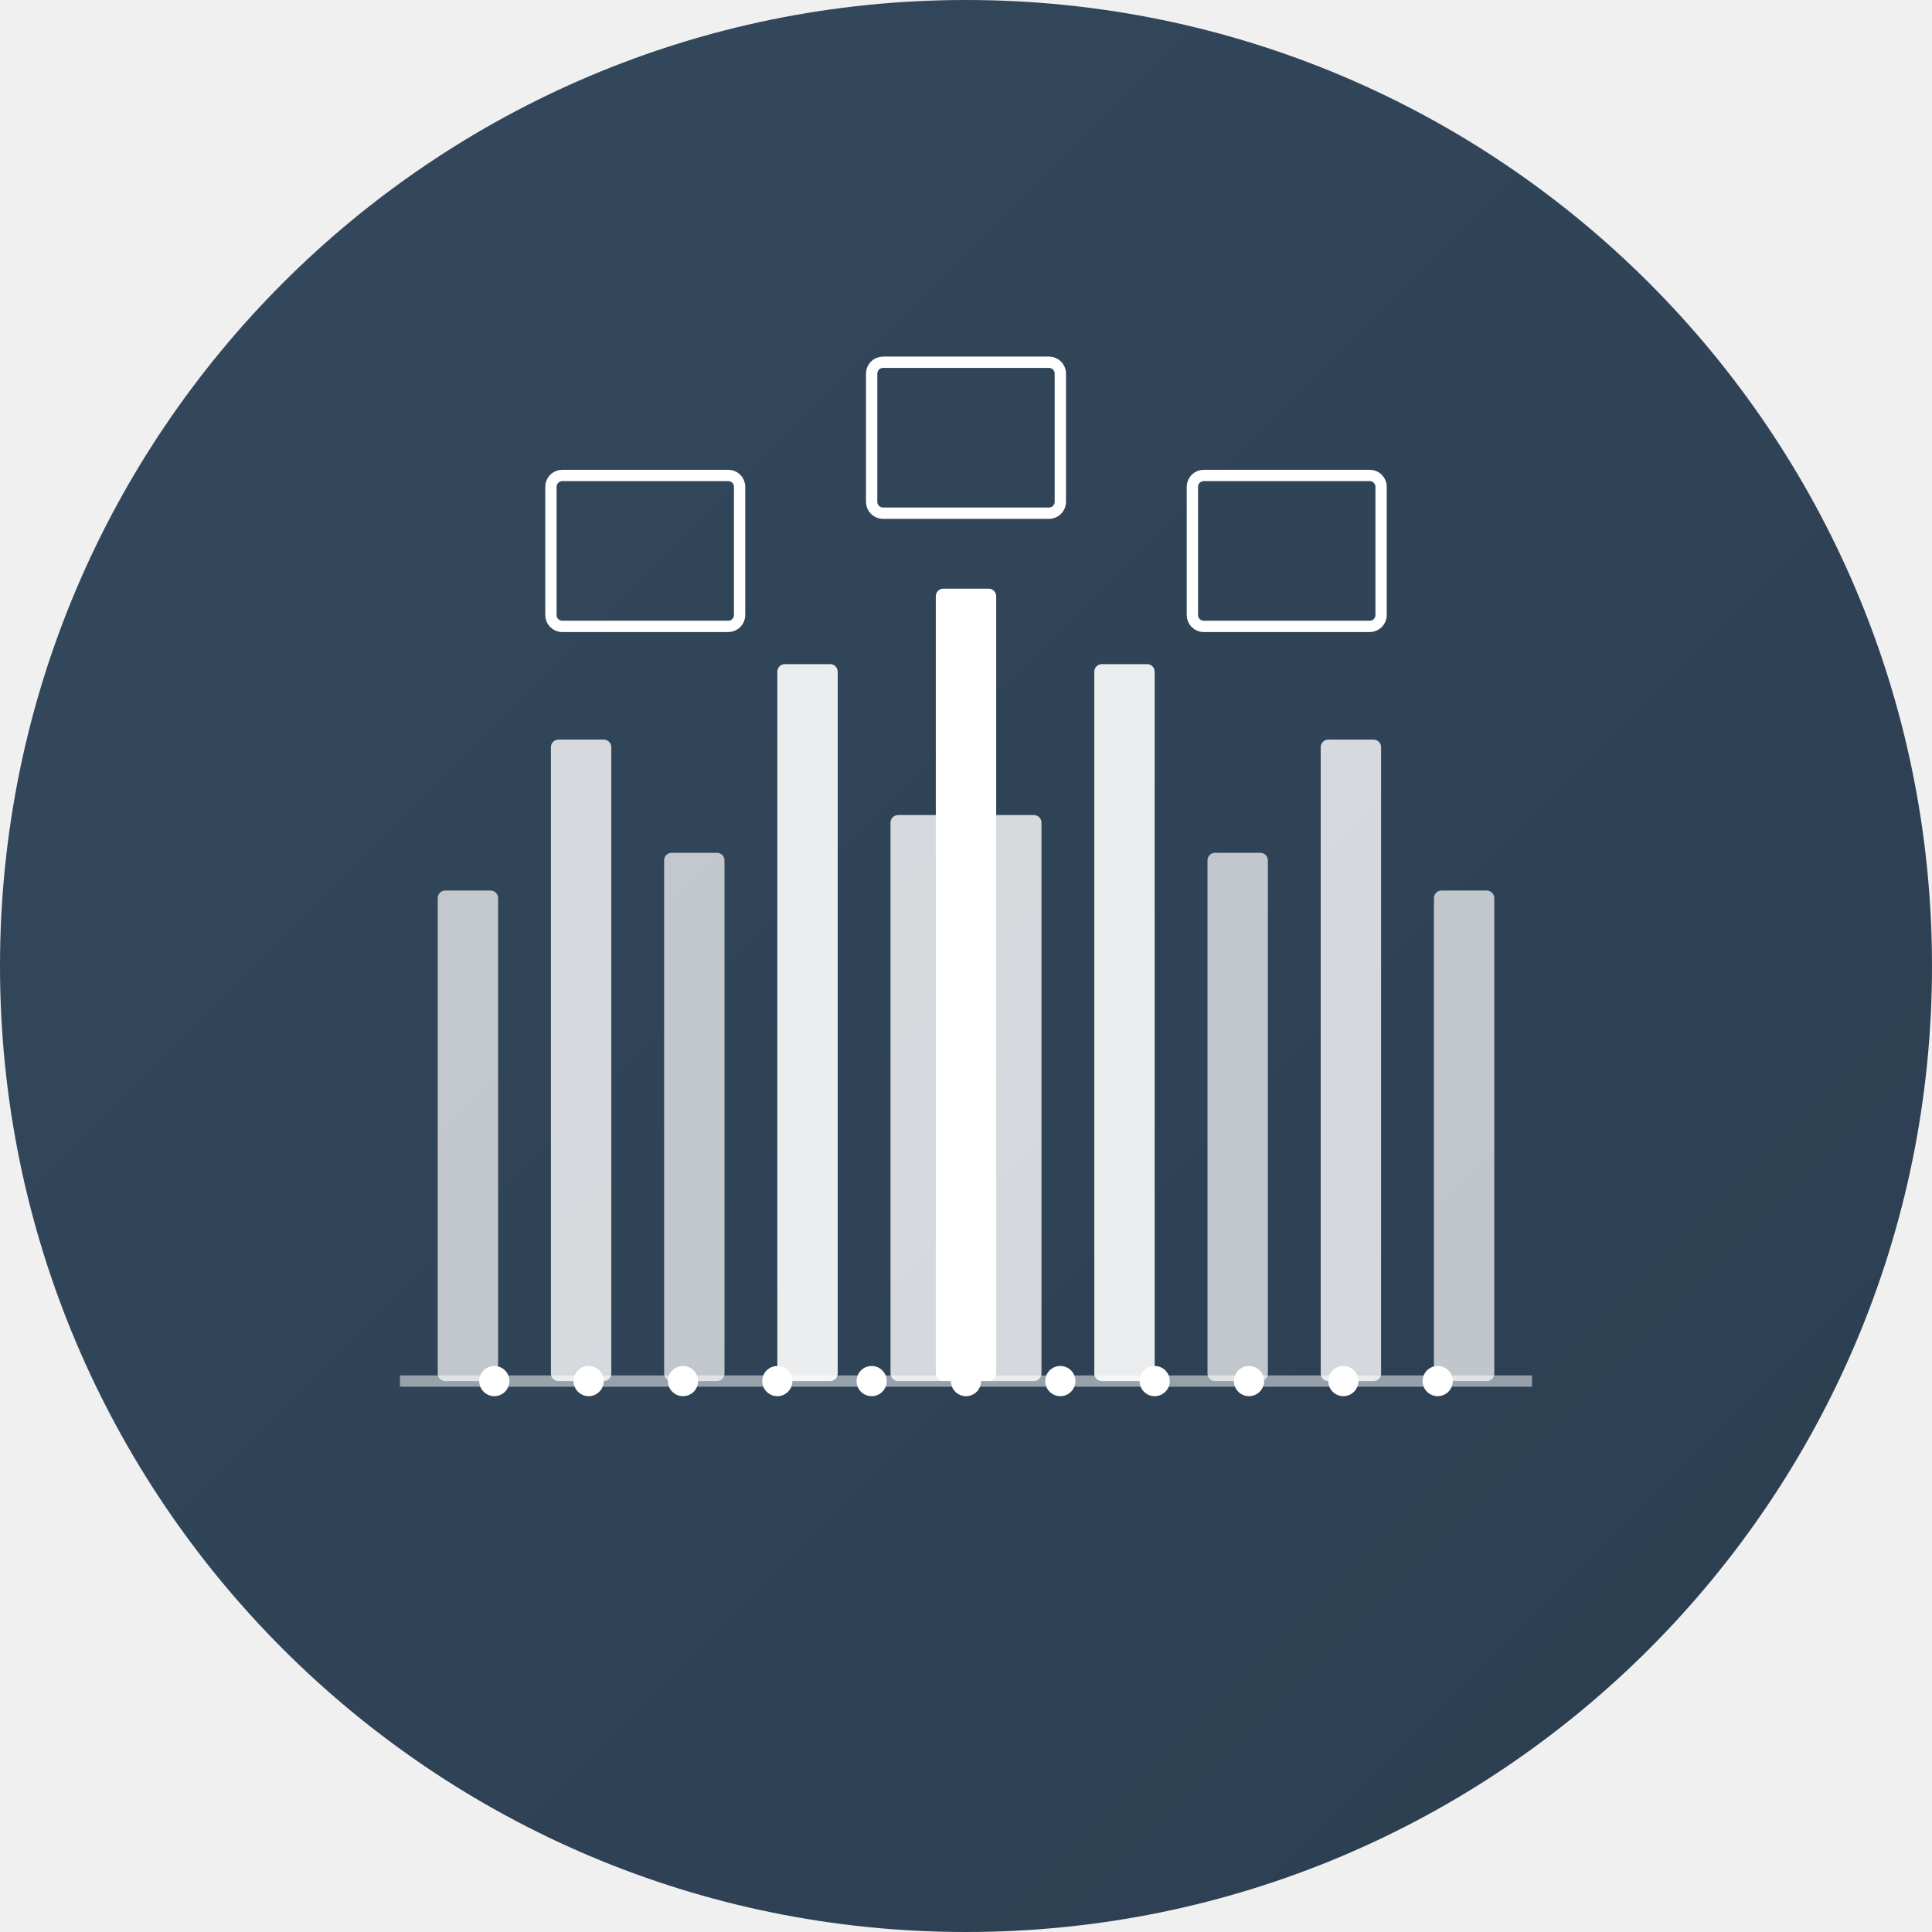
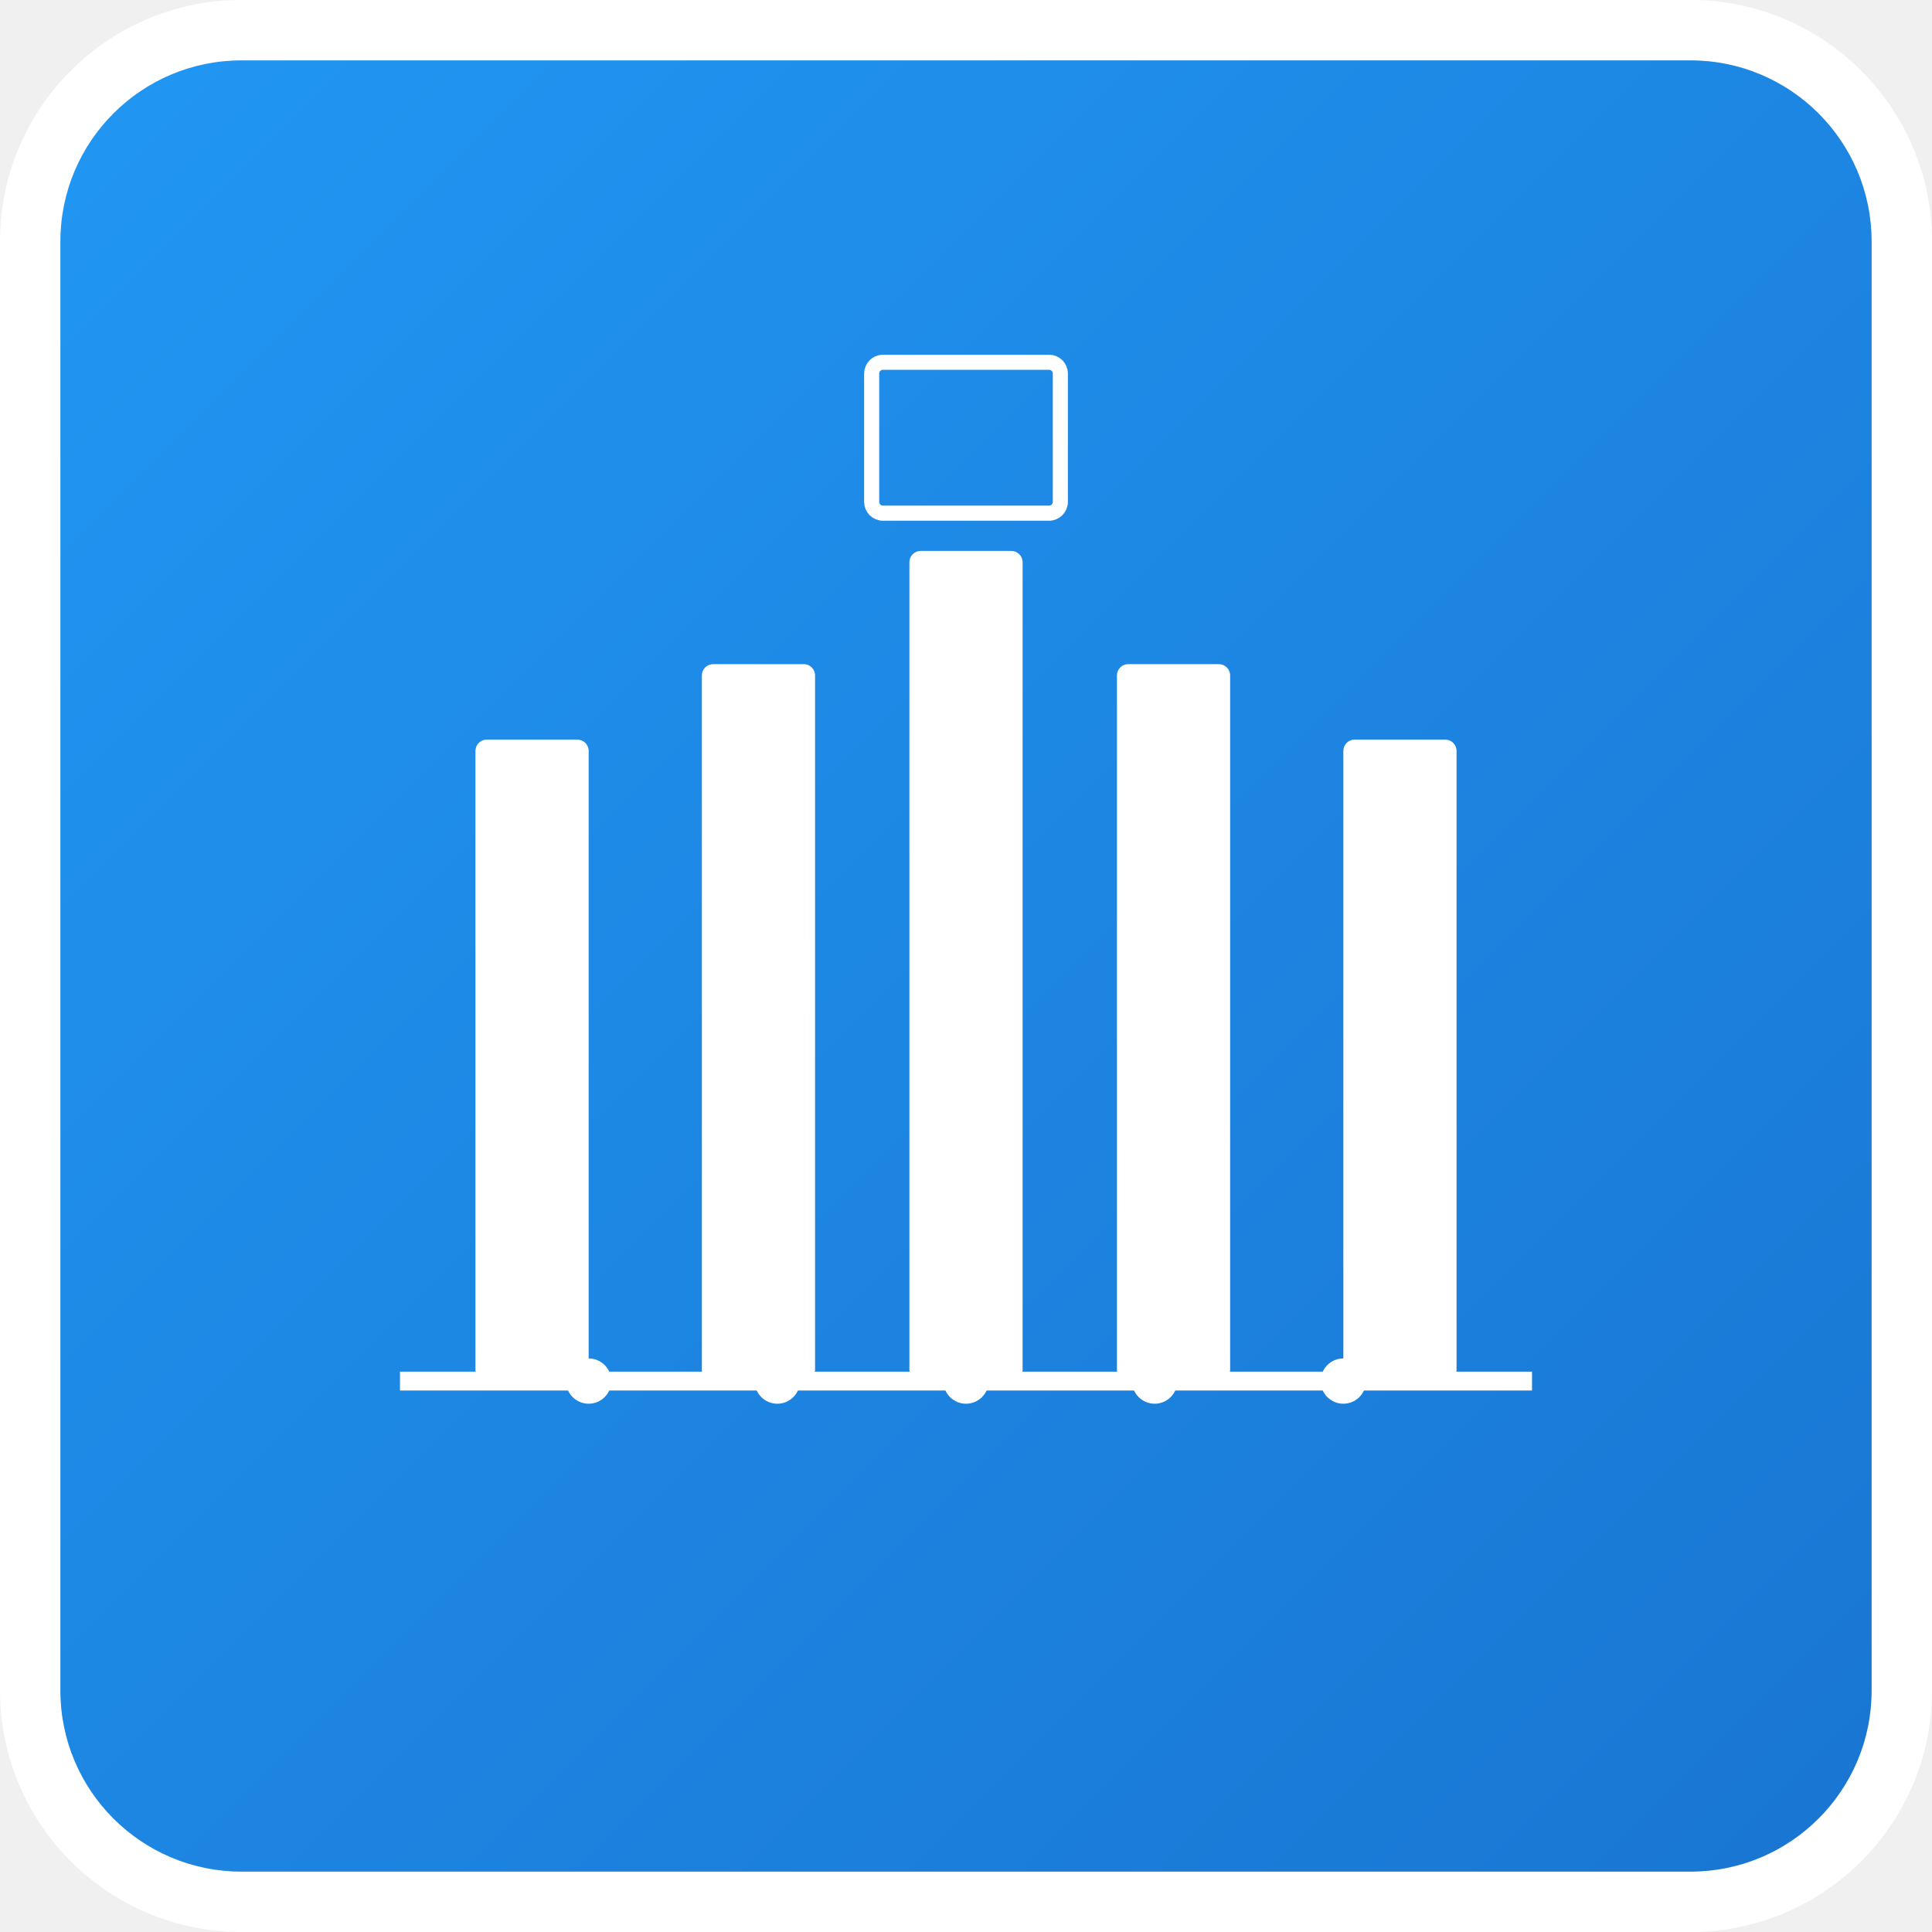
<svg xmlns="http://www.w3.org/2000/svg" width="512" height="512" viewBox="0 0 512 512">
  <defs>
-     <linearGradient id="bgGradient" x1="0%" y1="0%" x2="100%" y2="100%">
-       <stop offset="0%" stop-color="#34495e" />
-       <stop offset="100%" stop-color="#2c3e50" />
+     <linearGradient id="blueGradient" x1="0%" y1="0%" x2="100%" y2="100%">
+       <stop offset="0%" stop-color="#2196F3" />
+       <stop offset="100%" stop-color="#1976D2" />
    </linearGradient>
  </defs>
-   <circle cx="256" cy="256" r="256" fill="url(#bgGradient)" />
-   <rect x="116" y="236" width="16" height="130" fill="#ffffff" opacity="0.7" rx="2" ry="2" />
-   <rect x="146" y="196" width="16" height="170" fill="#ffffff" opacity="0.8" rx="2" ry="2" />
-   <rect x="176" y="226" width="16" height="140" fill="#ffffff" opacity="0.7" rx="2" ry="2" />
-   <rect x="206" y="176" width="16" height="190" fill="#ffffff" opacity="0.9" rx="2" ry="2" />
-   <rect x="236" y="216" width="16" height="150" fill="#ffffff" opacity="0.8" rx="2" ry="2" />
-   <rect x="248" y="156" width="16" height="210" fill="#ffffff" rx="2" ry="2" />
-   <rect x="260" y="216" width="16" height="150" fill="#ffffff" opacity="0.8" rx="2" ry="2" />
-   <rect x="290" y="176" width="16" height="190" fill="#ffffff" opacity="0.9" rx="2" ry="2" />
-   <rect x="320" y="226" width="16" height="140" fill="#ffffff" opacity="0.7" rx="2" ry="2" />
-   <rect x="350" y="196" width="16" height="170" fill="#ffffff" opacity="0.8" rx="2" ry="2" />
-   <rect x="380" y="236" width="16" height="130" fill="#ffffff" opacity="0.7" rx="2" ry="2" />
-   <rect x="146" y="126" width="50" height="40" rx="3" ry="3" stroke="#ffffff" stroke-width="3" fill="none" />
-   <rect x="231" y="96" width="50" height="40" rx="3" ry="3" stroke="#ffffff" stroke-width="3" fill="none" />
-   <rect x="316" y="126" width="50" height="40" rx="3" ry="3" stroke="#ffffff" stroke-width="3" fill="none" />
-   <line x1="106" y1="366" x2="406" y2="366" stroke="#ffffff" stroke-width="3" stroke-opacity="0.5" />
-   <circle cx="131" cy="366" r="4" fill="#ffffff" />
-   <circle cx="156" cy="366" r="4" fill="#ffffff" />
-   <circle cx="181" cy="366" r="4" fill="#ffffff" />
-   <circle cx="206" cy="366" r="4" fill="#ffffff" />
-   <circle cx="231" cy="366" r="4" fill="#ffffff" />
-   <circle cx="256" cy="366" r="4" fill="#ffffff" />
-   <circle cx="281" cy="366" r="4" fill="#ffffff" />
-   <circle cx="306" cy="366" r="4" fill="#ffffff" />
-   <circle cx="331" cy="366" r="4" fill="#ffffff" />
-   <circle cx="356" cy="366" r="4" fill="#ffffff" />
-   <circle cx="381" cy="366" r="4" fill="#ffffff" />
+   <rect x="0" y="0" width="512" height="512" fill="white" rx="64" ry="64" />
+   <rect x="16" y="16" width="480" height="480" fill="url(#blueGradient)" rx="48" ry="48" />
+   <rect x="126" y="196" width="30" height="170" fill="#ffffff" rx="3" ry="3" />
+   <rect x="186" y="176" width="30" height="190" fill="#ffffff" rx="3" ry="3" />
+   <rect x="241" y="146" width="30" height="220" fill="#ffffff" rx="3" ry="3" />
+   <rect x="296" y="176" width="30" height="190" fill="#ffffff" rx="3" ry="3" />
+   <rect x="356" y="196" width="30" height="170" fill="#ffffff" rx="3" ry="3" />
+   <rect x="231" y="96" width="50" height="40" rx="3" ry="3" stroke="#ffffff" stroke-width="4" fill="none" />
+   <line x1="106" y1="366" x2="406" y2="366" stroke="#ffffff" stroke-width="5" />
+   <circle cx="156" cy="366" r="6" fill="#ffffff" />
+   <circle cx="206" cy="366" r="6" fill="#ffffff" />
+   <circle cx="256" cy="366" r="6" fill="#ffffff" />
+   <circle cx="306" cy="366" r="6" fill="#ffffff" />
+   <circle cx="356" cy="366" r="6" fill="#ffffff" />
</svg>
